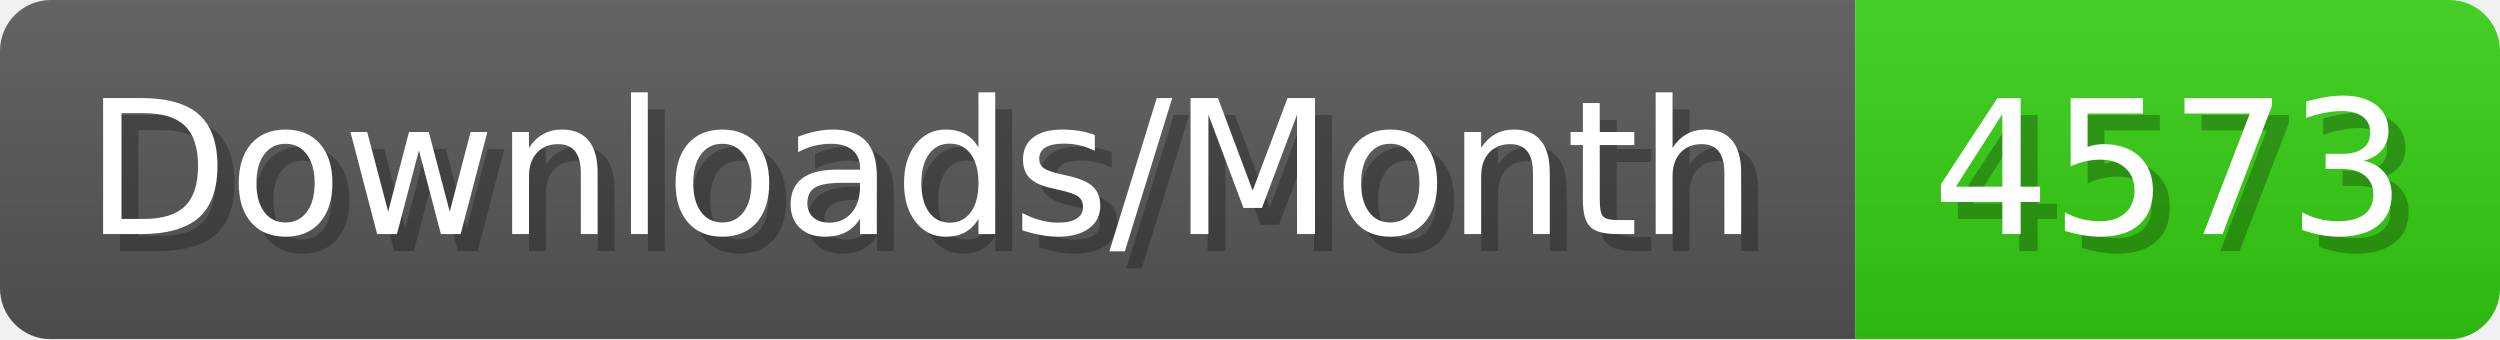
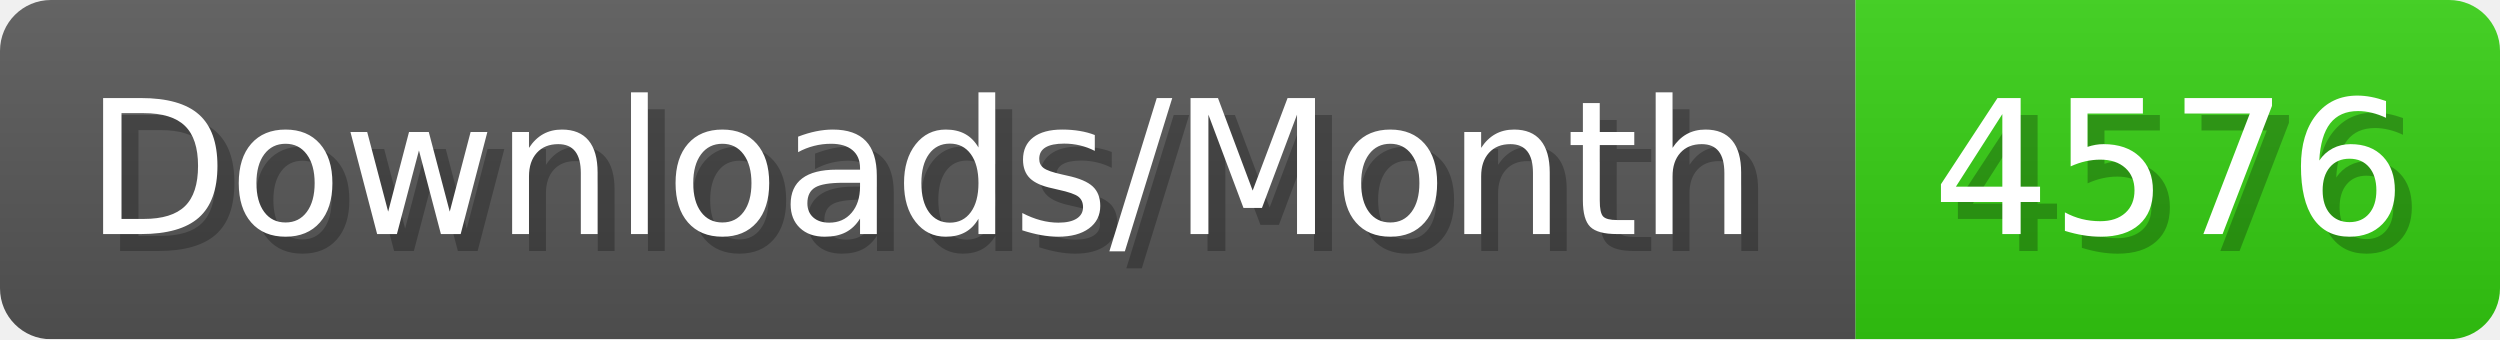
- <svg xmlns="http://www.w3.org/2000/svg" width="147.4" height="20" viewBox="0 0 1474 200" role="img" aria-label="Downloads/Month: 4573">
+ <svg xmlns="http://www.w3.org/2000/svg" width="147.4" height="20" viewBox="0 0 1474 200" role="img" aria-label="Downloads/Month: 4576">
  <linearGradient id="YlXUI" x2="0" y2="100%">
    <stop offset="0" stop-opacity=".1" stop-color="#EEE" />
    <stop offset="1" stop-opacity=".1" />
  </linearGradient>
  <mask id="JHhop">
    <rect width="1474" height="200" rx="30" fill="#FFF" />
  </mask>
  <g mask="url(#JHhop)">
    <rect width="1094" height="200" fill="#555" />
    <rect width="380" height="200" fill="#3C1" x="1094" />
    <rect width="1474" height="200" fill="url(#YlXUI)" />
  </g>
  <g aria-hidden="true" fill="#fff" text-anchor="start" font-family="Verdana,DejaVu Sans,sans-serif" font-size="110">
    <text x="60" y="148" textLength="994" fill="#000" opacity="0.25">Downloads/Month</text>
    <text x="50" y="138" textLength="994">Downloads/Month</text>
-     <text x="1149" y="148" textLength="280" fill="#000" opacity="0.25">4573</text>
-     <text x="1139" y="138" textLength="280">4573</text>
+     <text x="1149" y="148" textLength="280" fill="#000" opacity="0.25">4576</text>
+     <text x="1139" y="138" textLength="280">4576</text>
  </g>
</svg>
